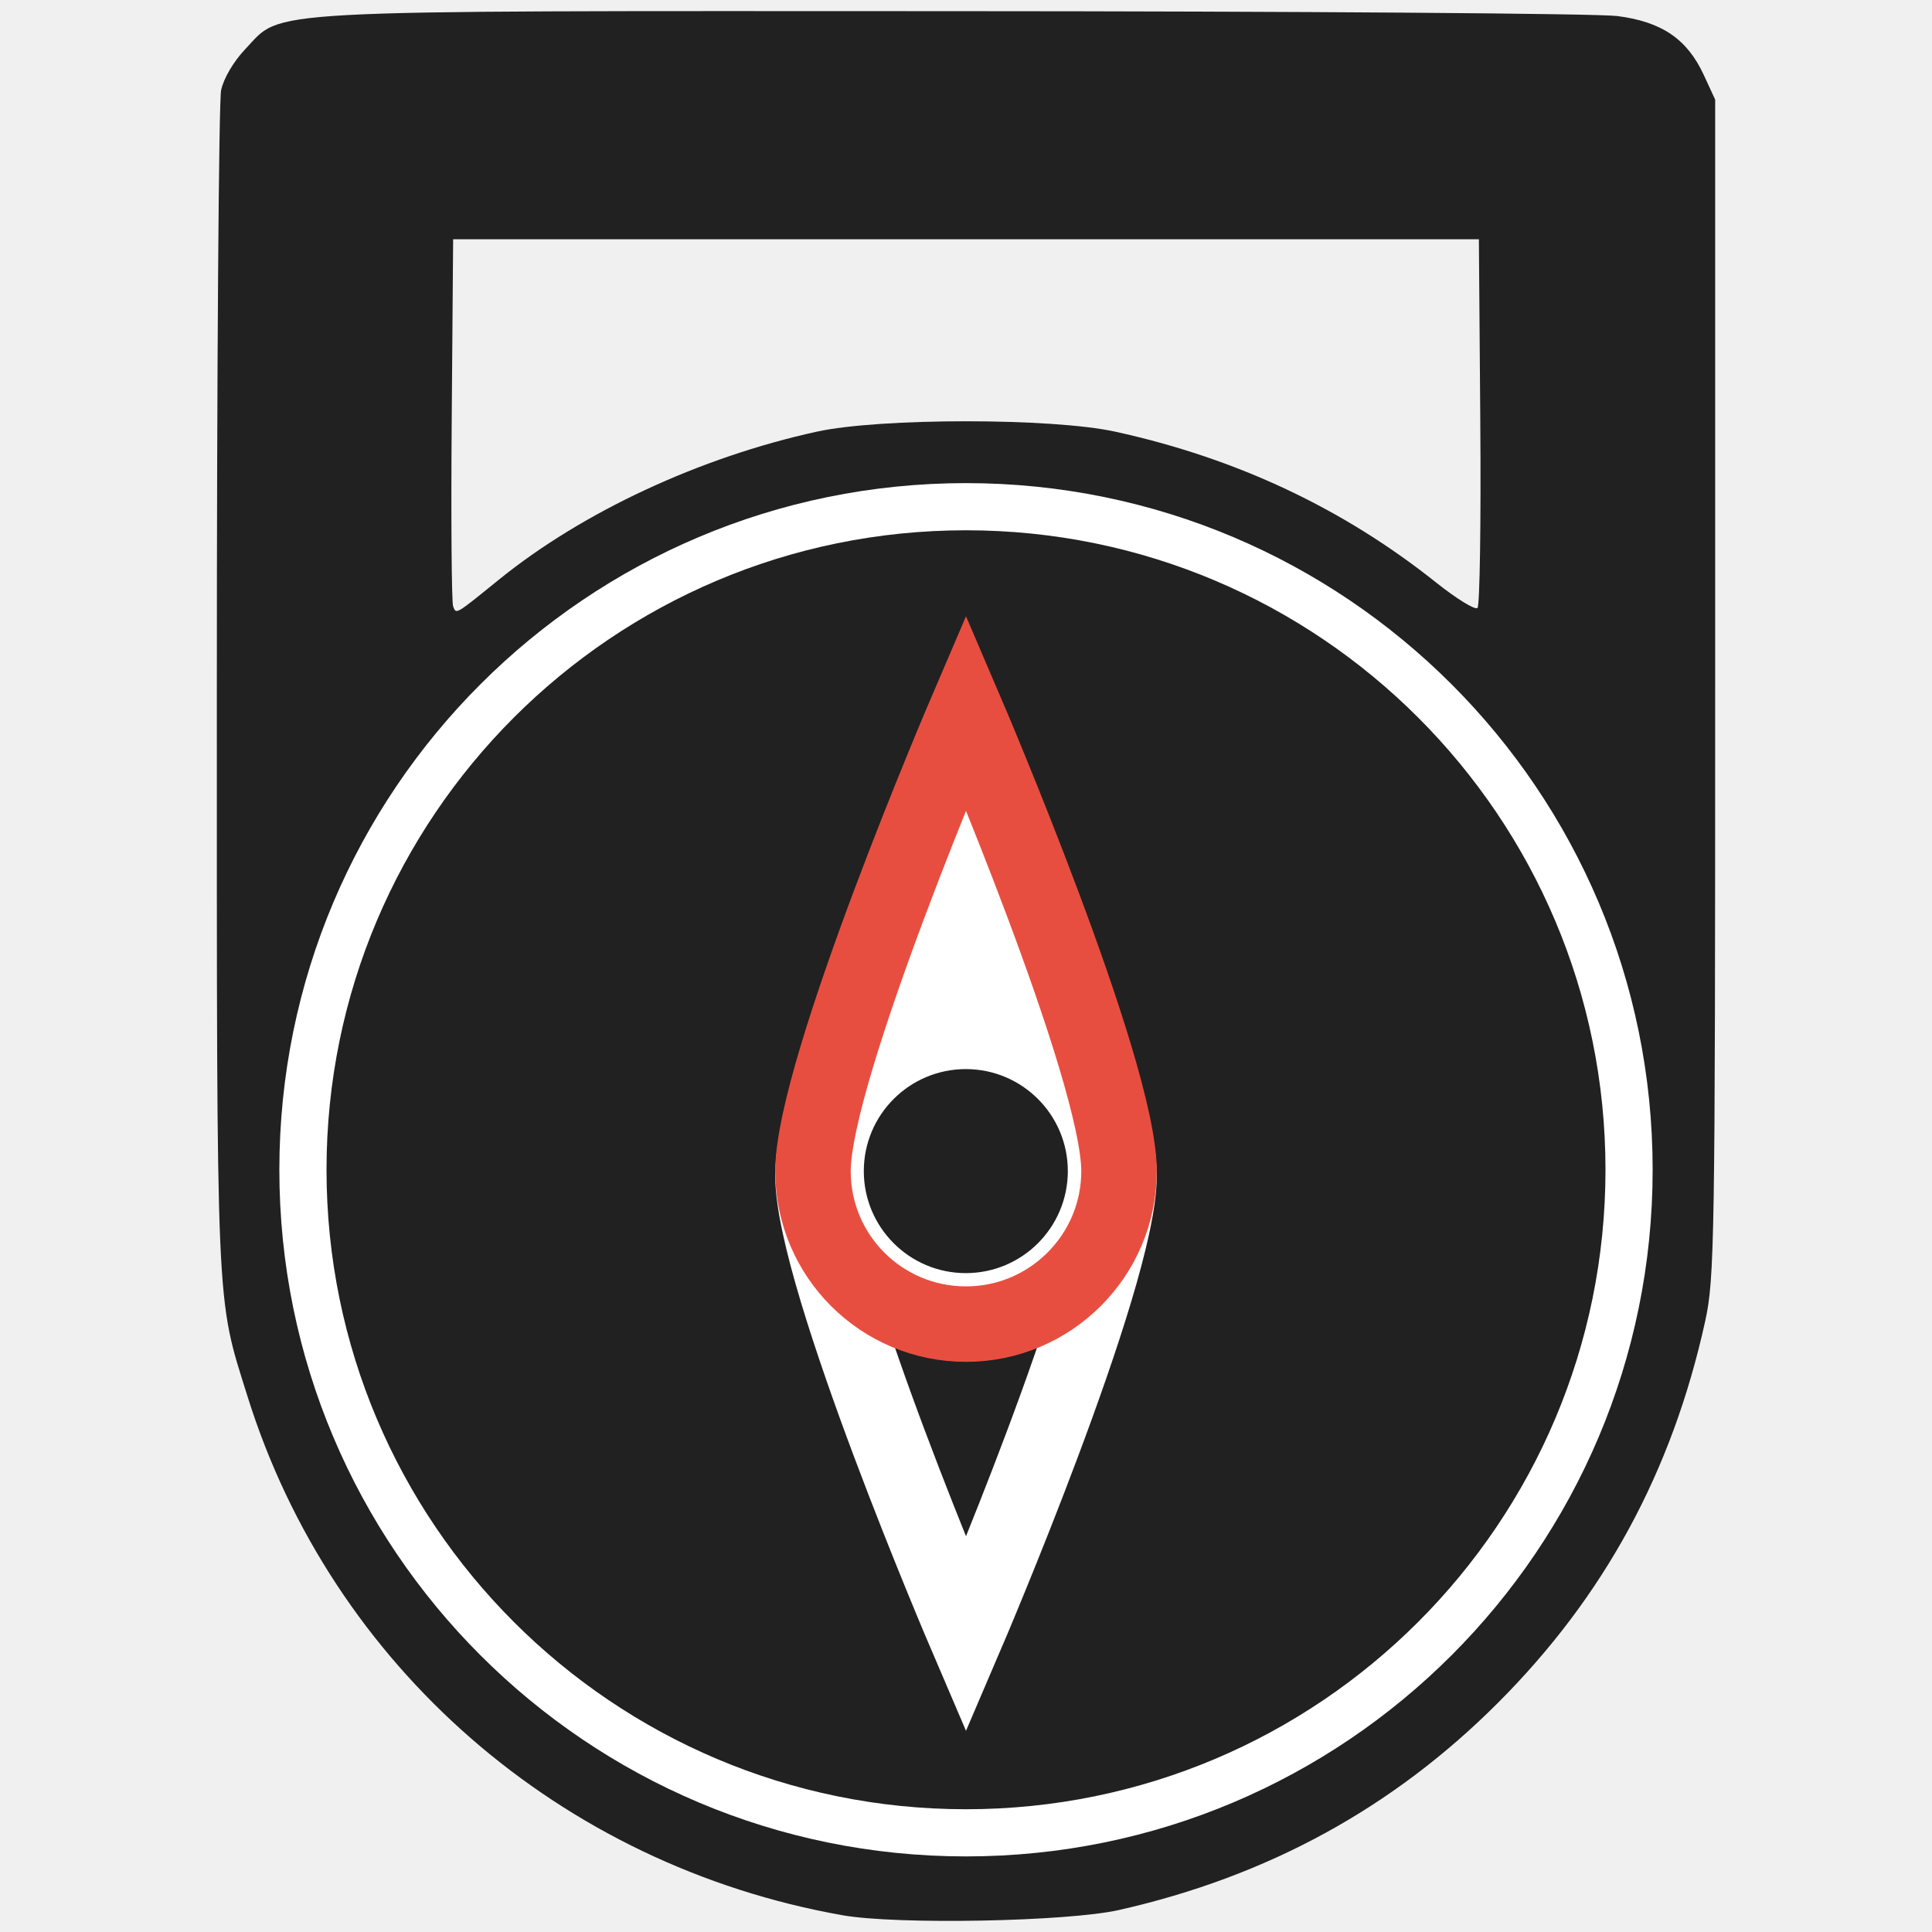
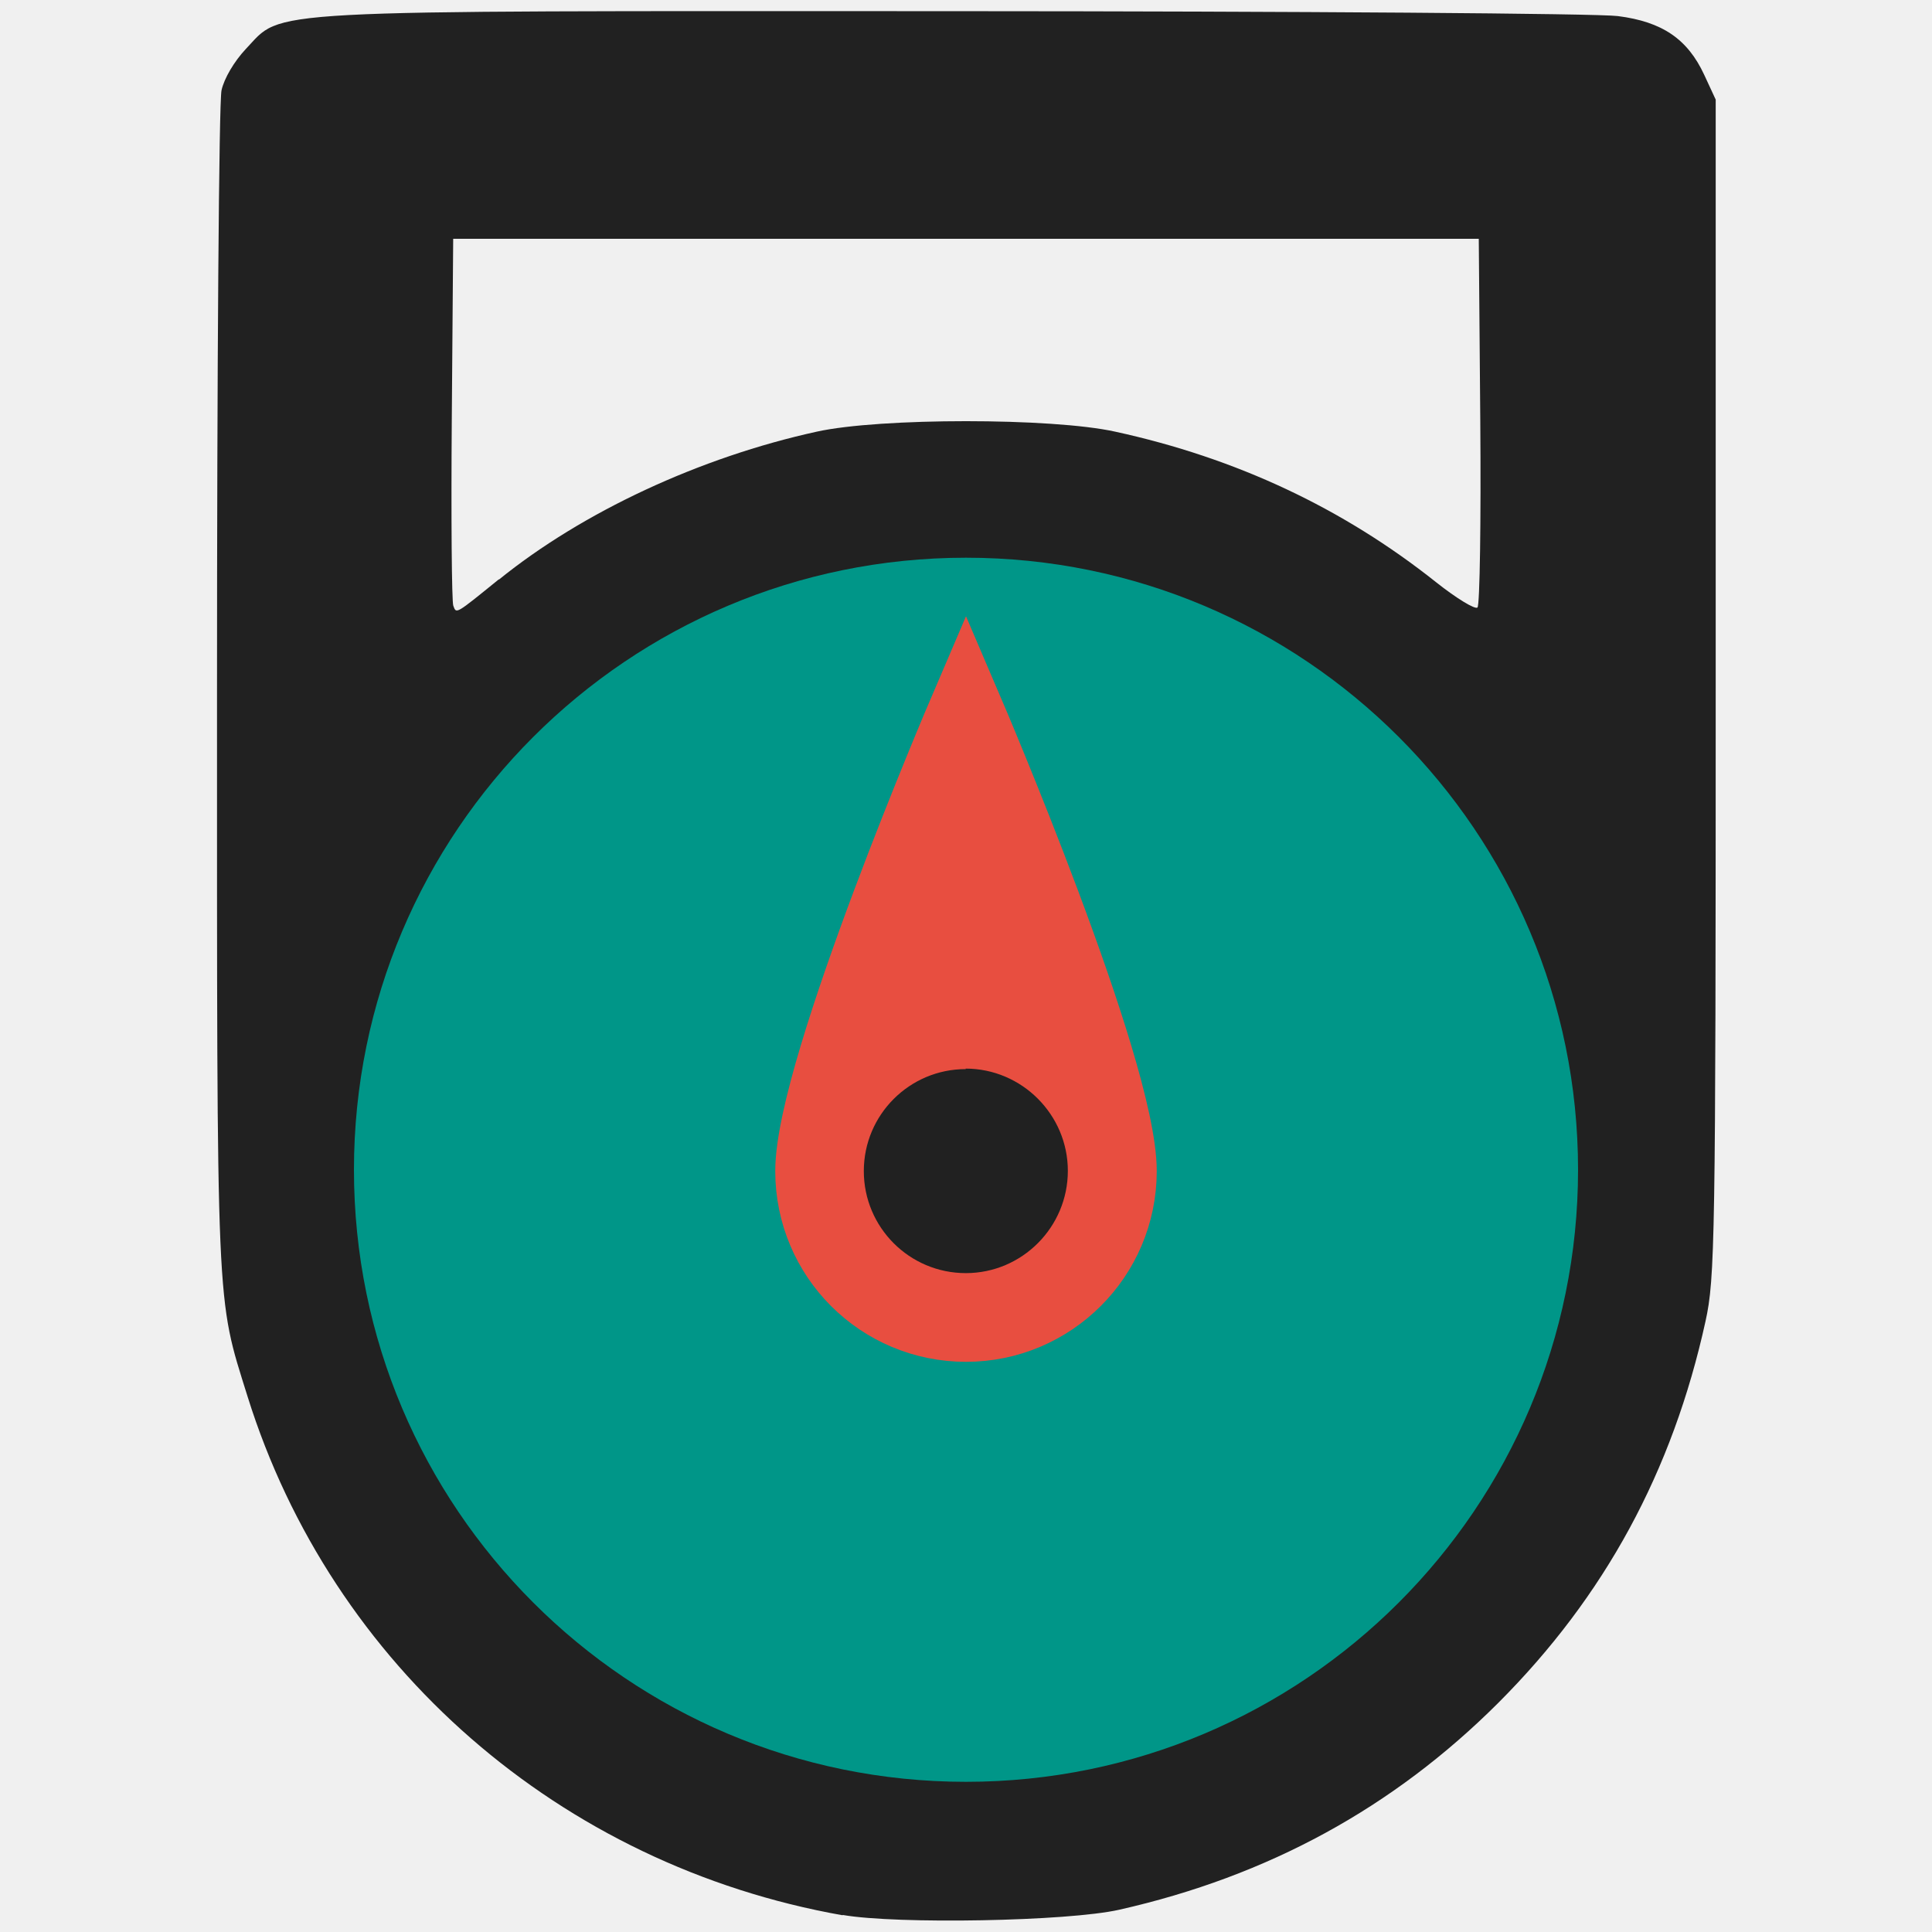
- <svg xmlns="http://www.w3.org/2000/svg" id="svg2" version="1.1" width="512" height="512">
-   <defs id="defs6" />
-   <path style="fill:#212121" d="M 223.267,507.558 C 148.507,494.323 87.976,441.548 65.606,370.1 57.17,343.158 57.464,349.902 57.464,182.949 c 0,-84.538 0.51,-156.112 1.134,-159.053 0.663,-3.129 3.32,-7.64 6.404,-10.875 C 75.151,2.375 65.231,2.908 252.345,2.96 c 91.637,0.026 170.957,0.607 176.268,1.291 11.782,1.519 18.503,6.095 22.892,15.586 l 3.033,6.559 0,155.841 c 0,146.704 -0.155,156.548 -2.649,167.9 -8.752,39.84 -26.714,72.912 -54.935,101.15 -27.83,27.846 -60.997,45.977 -100.391,54.879 -13.653,3.085 -58.881,3.944 -73.295,1.392 z M 132.182,153.639 c 22.161,-17.963 53.296,-32.459 84.299,-39.248 16.742,-3.666 62.298,-3.666 79.04,0 32.126,7.035 60.388,20.318 85.051,39.973 5.426,4.324 10.368,7.361 10.981,6.748 0.613,-0.613 0.946,-22.849 0.74,-49.413 l -0.375,-48.299 -135.916,0 -135.916,0 -0.375,47.667 c -0.206,26.217 -0.039,48.544 0.373,49.617 0.832,2.169 0.482,2.372 12.1,-7.045 z" id="path12978" />
-   <g id="g13111" transform="translate(-103.5996,-15.79714)">
-     <g id="g13108" />
-   </g>
-   <g id="g13965" transform="translate(6.5741152e-7,-9.428558)">
-     <g transform="matrix(1.177899,0,0,1.177899,-51.77707,-47.29659)" id="g13920">
-       <g id="g13917">
-         <path id="path13080" d="m 410.474,311.338 c 0,82.39 -66.79,149.18 -149.18,149.18 -82.39,0 -149.18,-66.79 -149.18,-149.18 0,-82.39 66.79,-149.18 149.18,-149.18 82.39,0 149.18,66.79 149.18,149.18 l 0,0 z" style="fill:none;stroke:#ffffff;stroke-width:10.612" />
-       </g>
-       <path style="fill:none;stroke:none;stroke-width:5.563" d="m 398.998,311.338 c 0,76.052 -61.653,137.705 -137.705,137.705 -76.052,0 -137.705,-61.653 -137.705,-137.705 0,-76.052 61.653,-137.705 137.705,-137.705 76.052,0 137.705,61.653 137.705,137.705 l 0,0 z" id="path13078" />
-     </g>
-     <path id="path13076" d="m 256,280.524 c -22.395,0 -40.551,18.07 -40.551,40.551 0,27.034 40.551,121.652 40.551,121.652 0,0 40.551,-94.618 40.551,-121.652 0,-22.396 -18.201,-40.551 -40.551,-40.551 l 0,0 z" style="fill:none;stroke:#ffffff;stroke-width:20" />
-     <path style="fill:#ffffff;stroke:#e84e40;stroke-width:20" d="m 256,360.333 c -22.396,0 -40.551,-18.07 -40.551,-40.551 0,-27.034 40.551,-121.652 40.551,-121.652 0,0 40.551,94.618 40.551,121.652 0,22.395 -18.201,40.551 -40.551,40.551 l 0,0 z" id="path13076-9" />
-     <path id="compass-east-6" d="m 255.951,292.749 c -14.93,0 -27.034,12.103 -27.034,27.034 0,14.93 12.103,27.034 27.034,27.034 14.93,0 27.034,-12.103 27.034,-27.034 0,-14.93 -12.103,-27.034 -27.034,-27.034 l 0,0 z" style="fill:#212121;stroke:none" />
-   </g>
+ <svg xmlns="http://www.w3.org/2000/svg" width="512" height="512">
+   <path fill="#212121" d="M223.27 507.56c-74.76-13.24-135.3-66-157.66-137.46-8.4-26.94-8.1-20.2-8.1-187.15 0-84.54.5-156.1 1.2-159.05.7-3.13 3.36-7.64 6.4-10.88 10.17-10.64.2-10.1 187.37-10.06 91.63.03 170.95.6 176.26 1.3 11.8 1.5 18.5 6.1 22.9 15.58l3.04 6.56v155.84c0 146.7-.2 156.55-2.7 167.9-8.74 39.84-26.7 72.9-54.93 101.15-27.85 27.8-61 45.9-100.4 54.8-13.66 3.1-58.9 3.9-73.3 1.4zm-91.1-353.92c22.17-17.96 53.3-32.46 84.3-39.25 16.75-3.7 62.3-3.7 79.05 0 32.13 7 60.4 20.3 85.05 39.9 5.43 4.3 10.37 7.3 10.98 6.7.62-.6.95-22.87.74-49.4l-.4-48.3H120.1l-.37 47.64c-.2 26.2-.02 48.54.4 49.6.82 2.2.47 2.4 12.1-7.03z" />
+   <path fill="#009688" d="M418.2 310c0 89.58-72.62 162.2-162.2 162.2-89.58 0-162.2-72.62-162.2-162.2 0-89.58 72.62-162.2 162.2-162.2 89.58 0 162.2 72.62 162.2 162.2z" />
+   <path fill="#e84e40" stroke="#e84e40" stroke-width="20" d="M256 350.9c-22.4 0-40.55-18.07-40.55-40.55 0-27.03 40.55-121.65 40.55-121.65s40.55 94.62 40.55 121.65c0 22.4-18.2 40.55-40.55 40.55z" />
+   <path fill="#212121" d="M255.95 283.32c-14.93 0-27.03 12.1-27.03 27.03 0 14.93 12.1 27.04 27.03 27.04 14.93 0 27.04-12.2 27.04-27.1s-12.2-27.1-27.1-27.1z" />
</svg>
